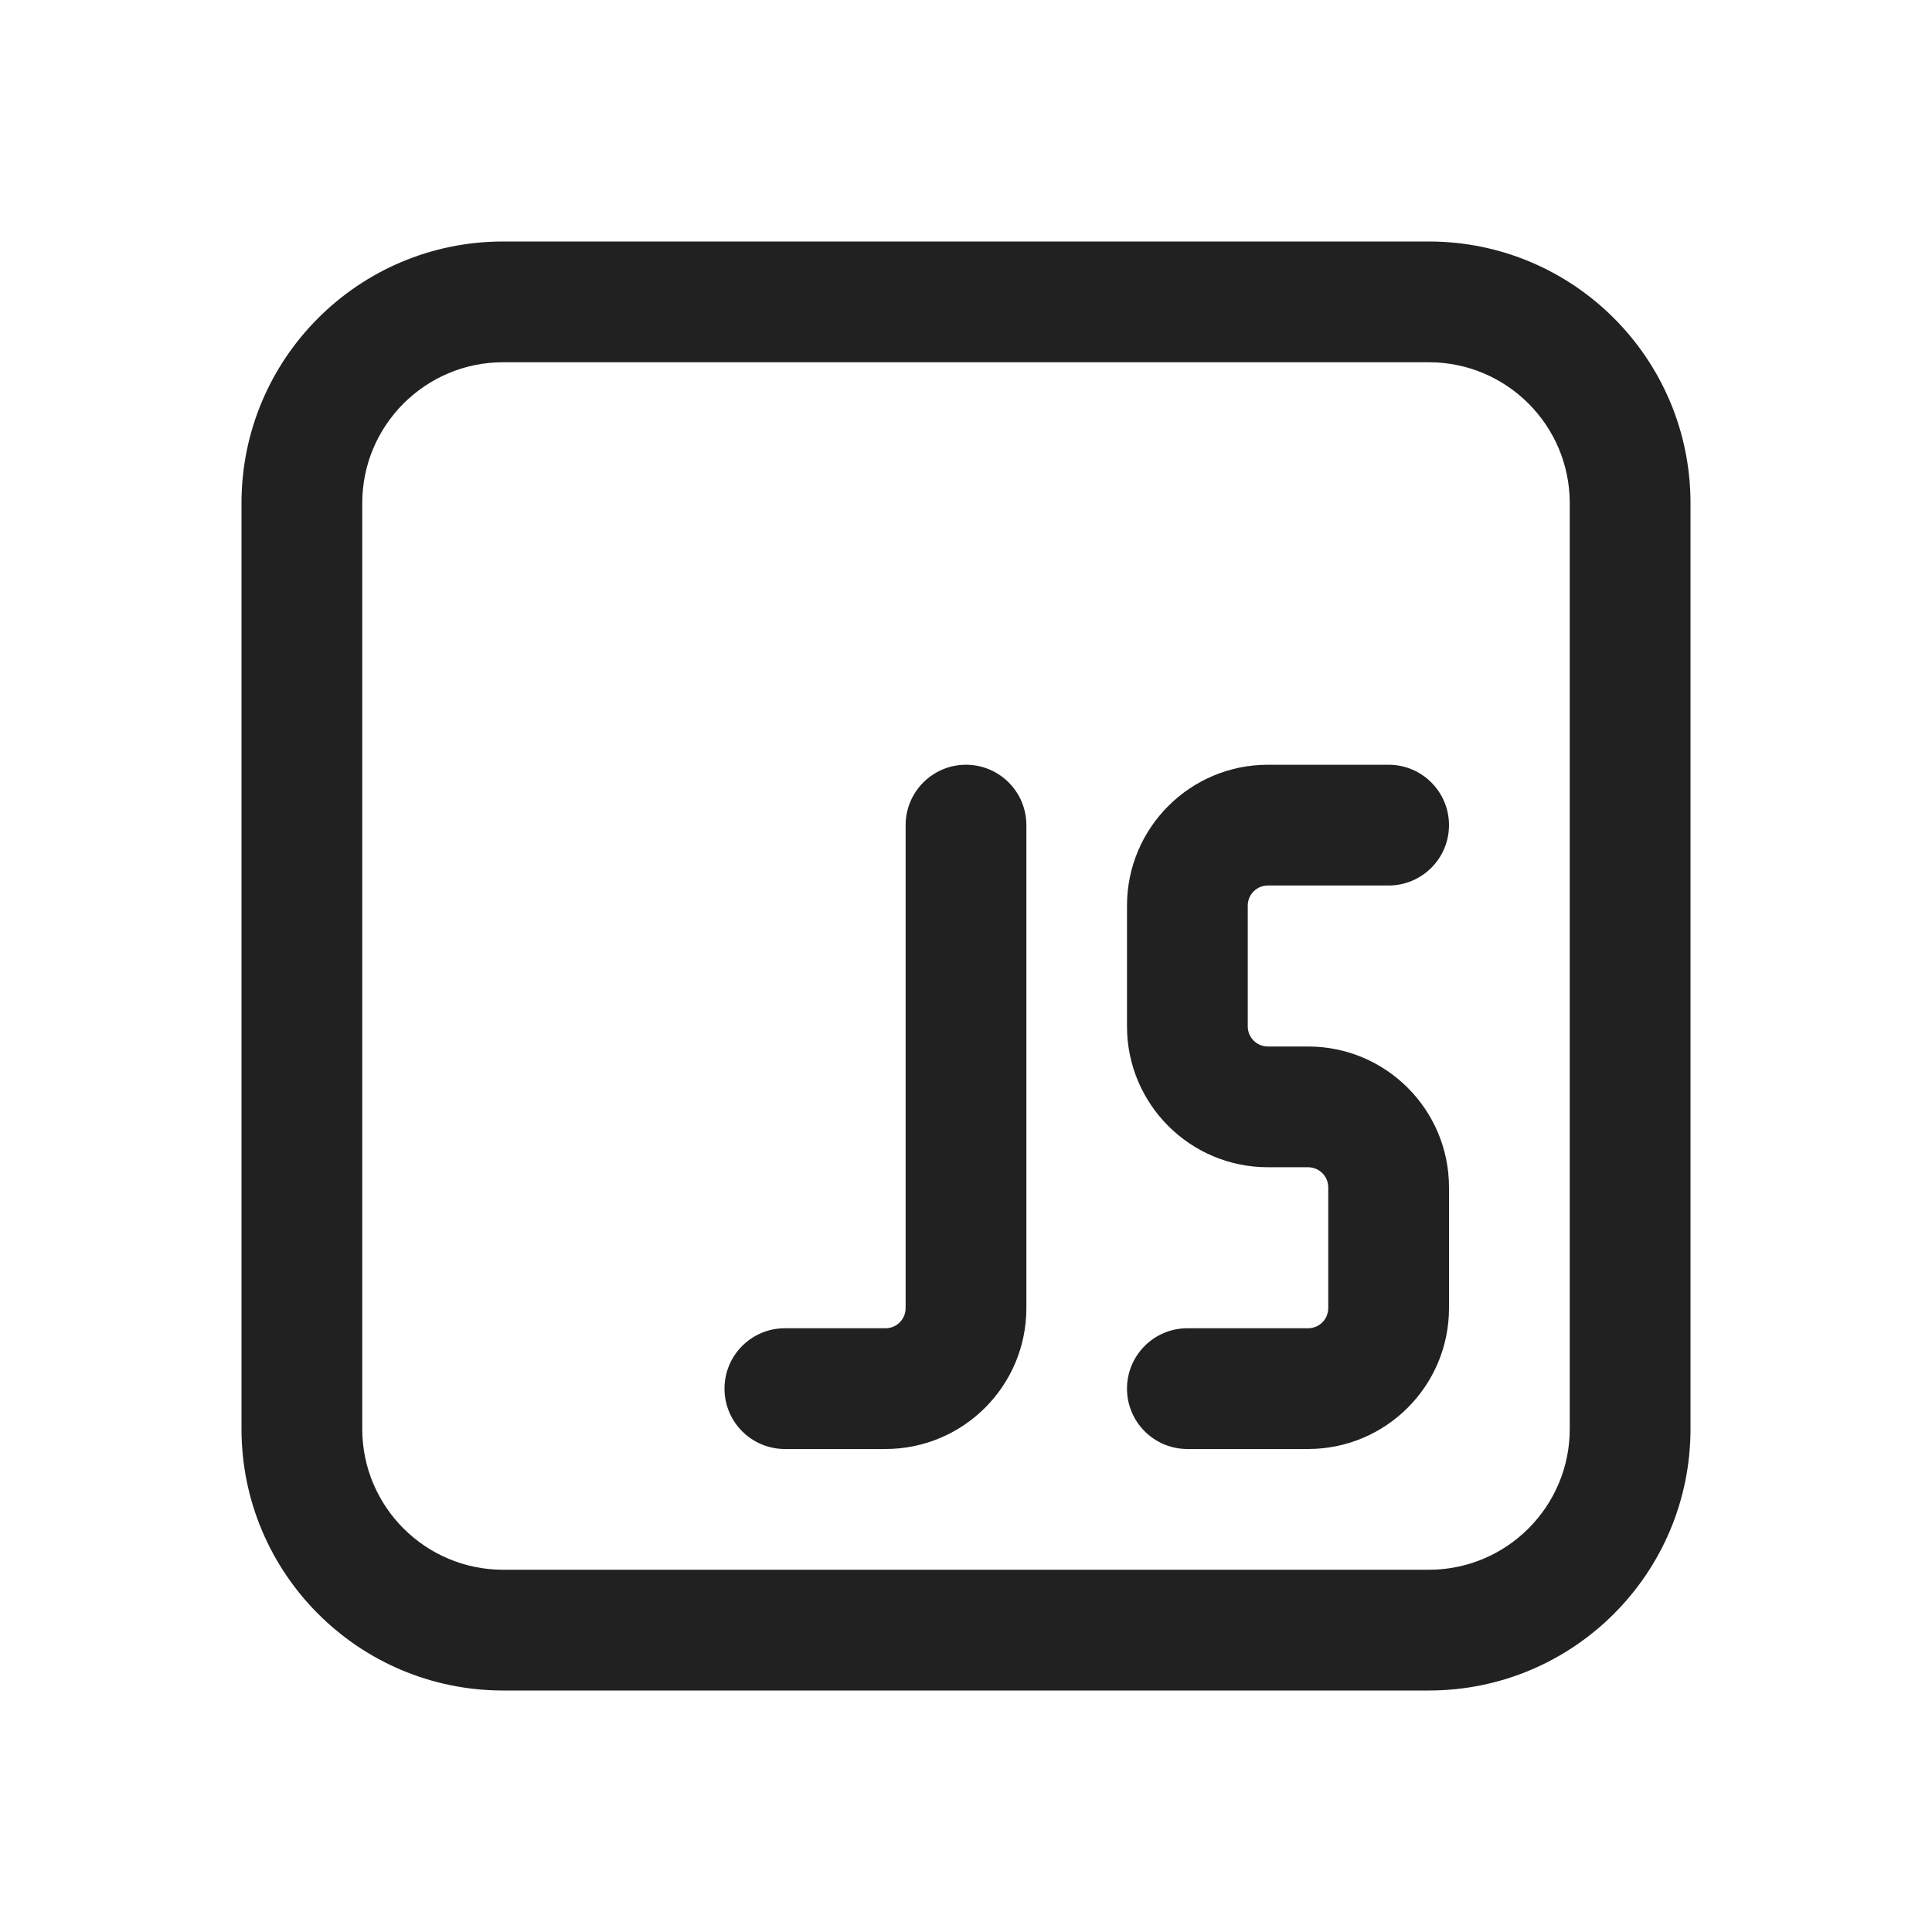
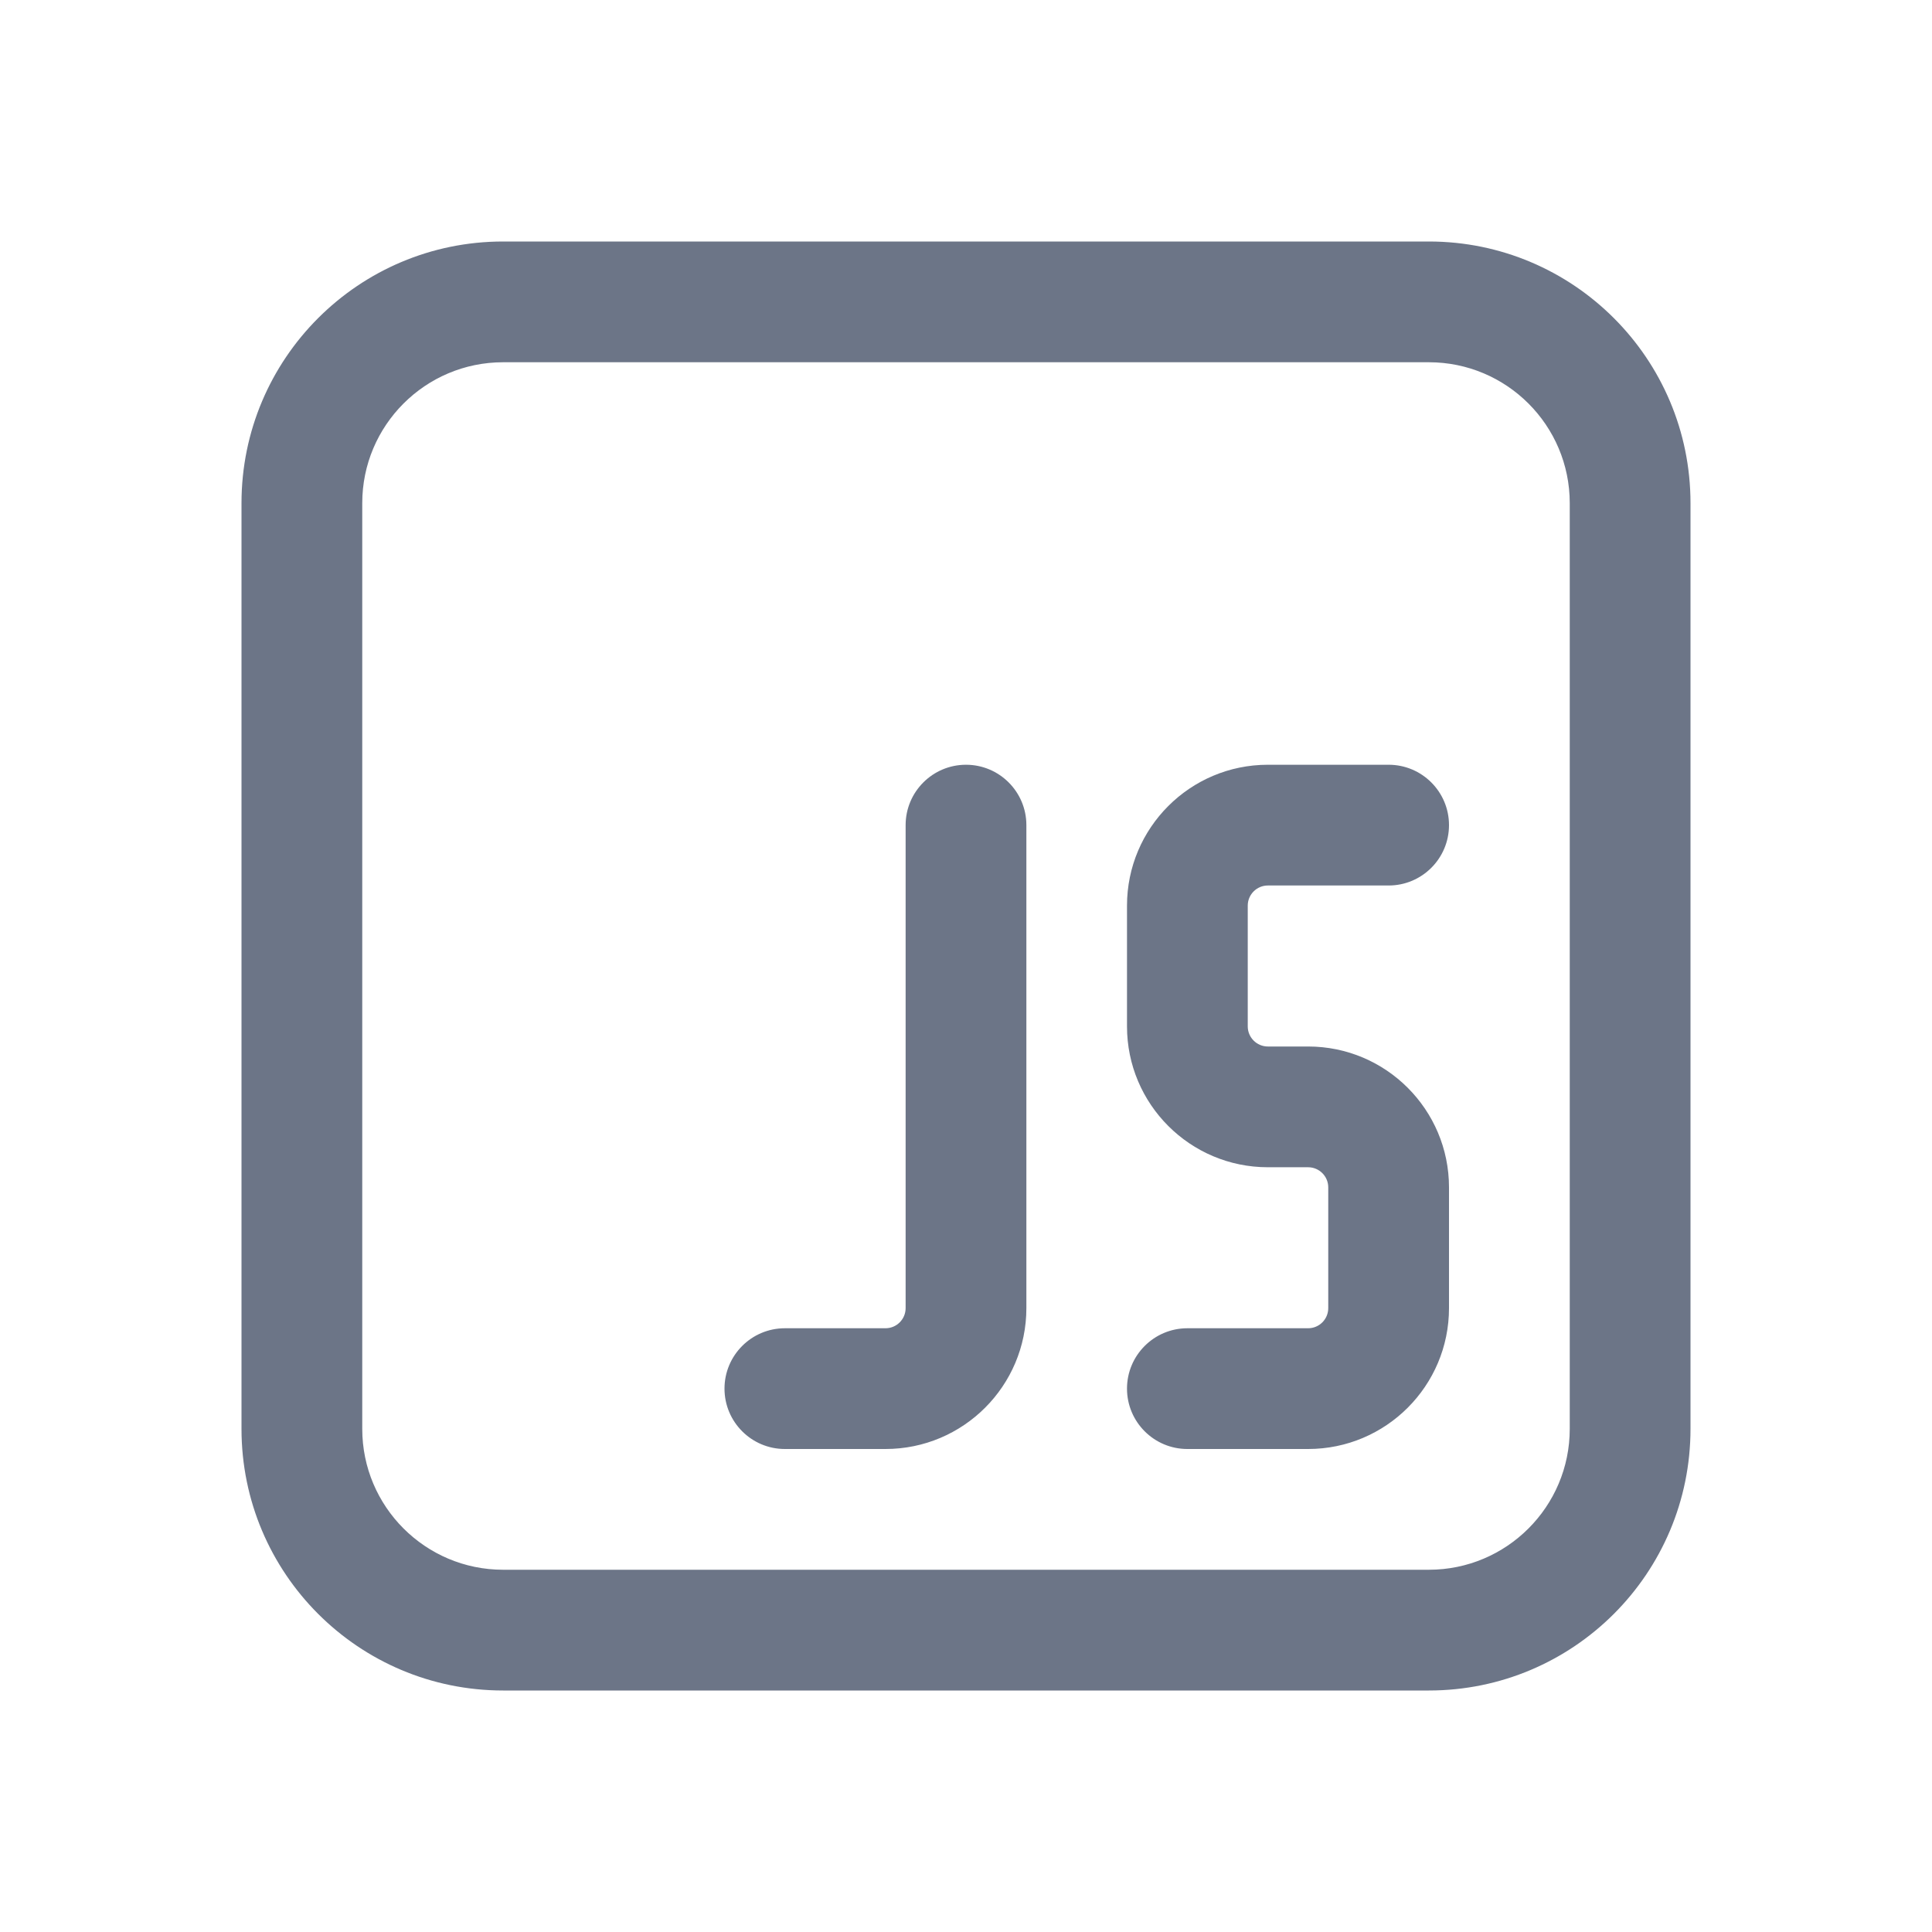
<svg xmlns="http://www.w3.org/2000/svg" width="800px" height="800px" viewBox="0 0 24 24" fill="none">
-   <path d="M14 11.25C14 10.284 14.784 9.5 15.75 9.5H17.25C17.664 9.5 18 9.836 18 10.25C18 10.664 17.664 11 17.25 11H15.75C15.612 11 15.5 11.112 15.5 11.25V12.75C15.5 12.888 15.612 13 15.75 13H16.25C17.216 13 18 13.784 18 14.75V16.25C18 17.216 17.216 18 16.25 18H14.75C14.336 18 14 17.664 14 17.25C14 16.836 14.336 16.5 14.75 16.5H16.25C16.388 16.5 16.5 16.388 16.5 16.25V14.75C16.5 14.612 16.388 14.5 16.25 14.5H15.75C14.784 14.5 14 13.716 14 12.75V11.25Z" fill="#212121" />
-   <path d="M12.75 10.25C12.75 9.836 12.414 9.5 12 9.5C11.586 9.5 11.25 9.836 11.25 10.25V16.25C11.25 16.388 11.138 16.5 11 16.5H9.75C9.336 16.5 9 16.836 9 17.25C9 17.664 9.336 18 9.75 18H11C11.966 18 12.75 17.216 12.75 16.25V10.25Z" fill="#212121" />
-   <path d="M3 6.25C3 4.455 4.455 3 6.25 3H17.75C19.545 3 21 4.455 21 6.25V17.75C21 19.545 19.545 21 17.75 21H6.25C4.455 21 3 19.545 3 17.75V6.25ZM6.25 4.5C5.284 4.5 4.5 5.284 4.5 6.25V17.75C4.5 18.716 5.284 19.5 6.25 19.5H17.75C18.716 19.5 19.5 18.716 19.5 17.75V6.25C19.5 5.284 18.716 4.5 17.75 4.5H6.25Z" fill="#212121" />
+   <path d="M14 11.25C14 10.284 14.784 9.5 15.75 9.5H17.25C17.664 9.5 18 9.836 18 10.25C18 10.664 17.664 11 17.25 11H15.75C15.612 11 15.5 11.112 15.5 11.25V12.75C15.5 12.888 15.612 13 15.75 13H16.25C17.216 13 18 13.784 18 14.75V16.25C18 17.216 17.216 18 16.25 18H14.75C14.336 18 14 17.664 14 17.25C14 16.836 14.336 16.5 14.75 16.5H16.25C16.388 16.5 16.5 16.388 16.5 16.25V14.75C16.5 14.612 16.388 14.5 16.25 14.5H15.75C14.784 14.5 14 13.716 14 12.75V11.25Z" fill="#6C7587" />
+   <path d="M12.75 10.25C12.75 9.836 12.414 9.5 12 9.5C11.586 9.5 11.25 9.836 11.25 10.25V16.25C11.25 16.388 11.138 16.5 11 16.5H9.75C9.336 16.5 9 16.836 9 17.25C9 17.664 9.336 18 9.75 18H11C11.966 18 12.75 17.216 12.75 16.25V10.25Z" fill="#6C7587" />
+   <path d="M3 6.25C3 4.455 4.455 3 6.25 3H17.75C19.545 3 21 4.455 21 6.25V17.75C21 19.545 19.545 21 17.75 21H6.25C4.455 21 3 19.545 3 17.75V6.25ZM6.25 4.5C5.284 4.5 4.5 5.284 4.5 6.25V17.75C4.5 18.716 5.284 19.5 6.25 19.5H17.75C18.716 19.5 19.5 18.716 19.5 17.75V6.25C19.5 5.284 18.716 4.5 17.75 4.5H6.25Z" fill="#6C7587" />
</svg>
